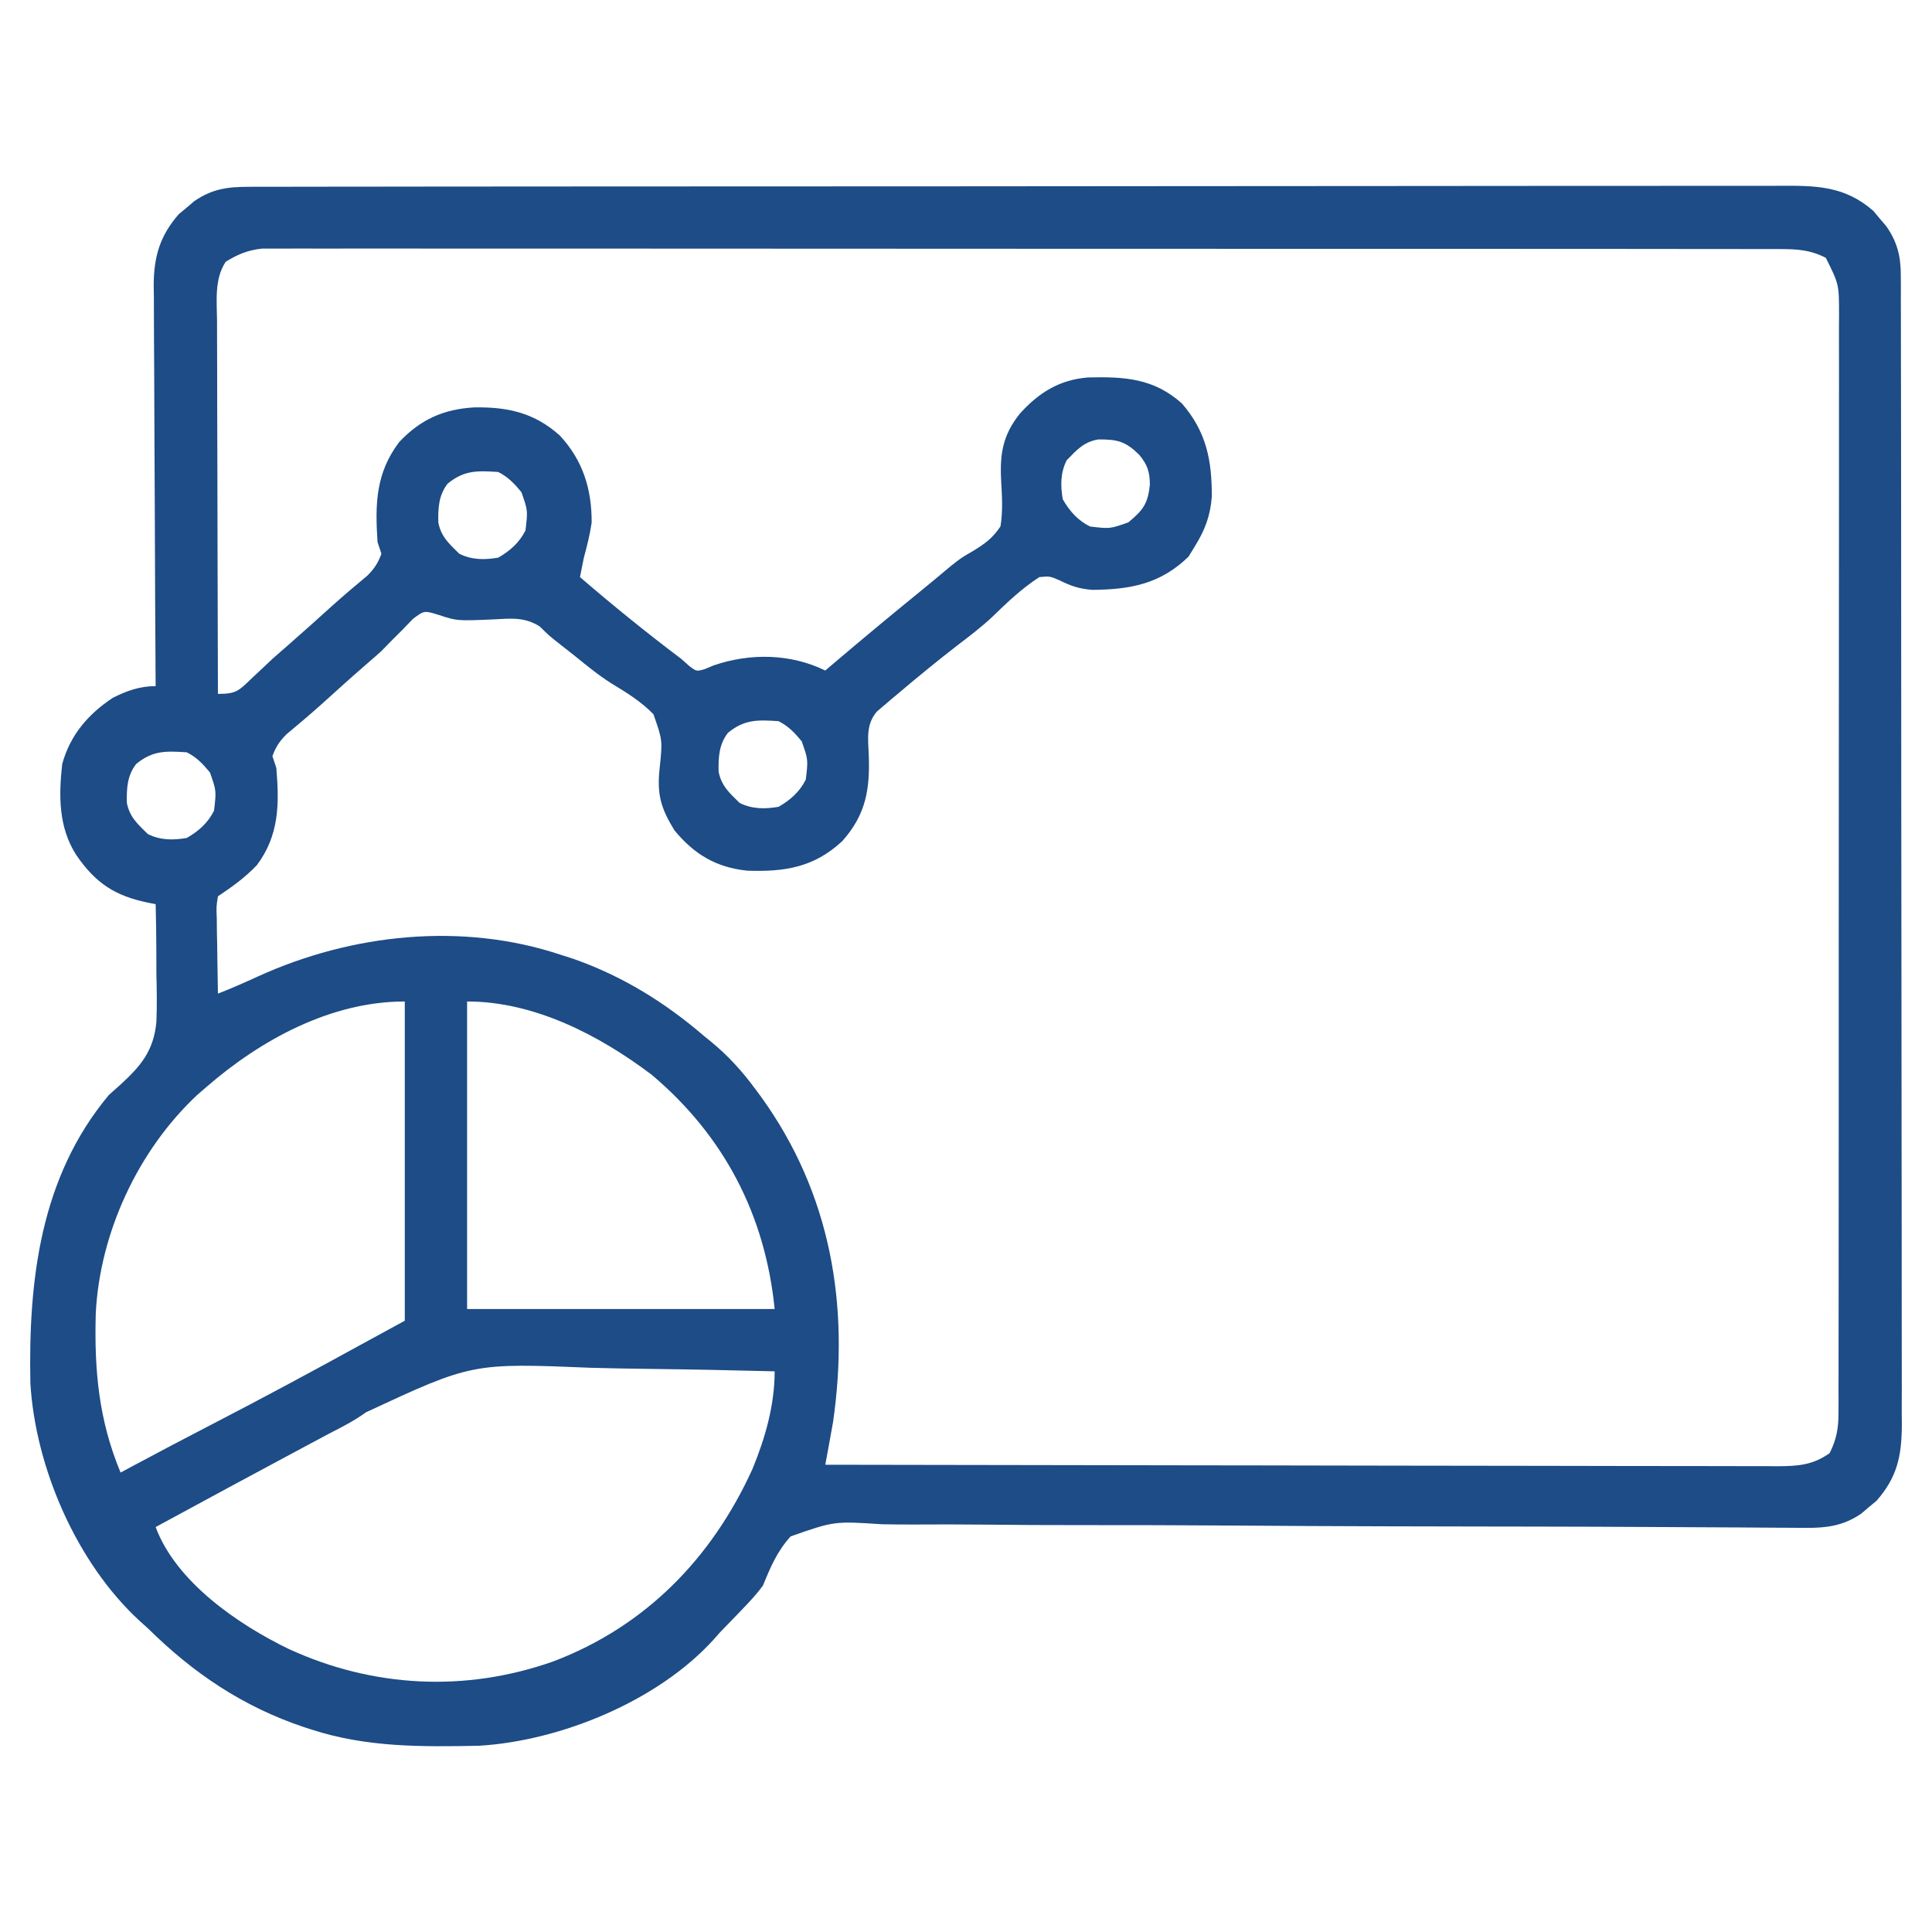
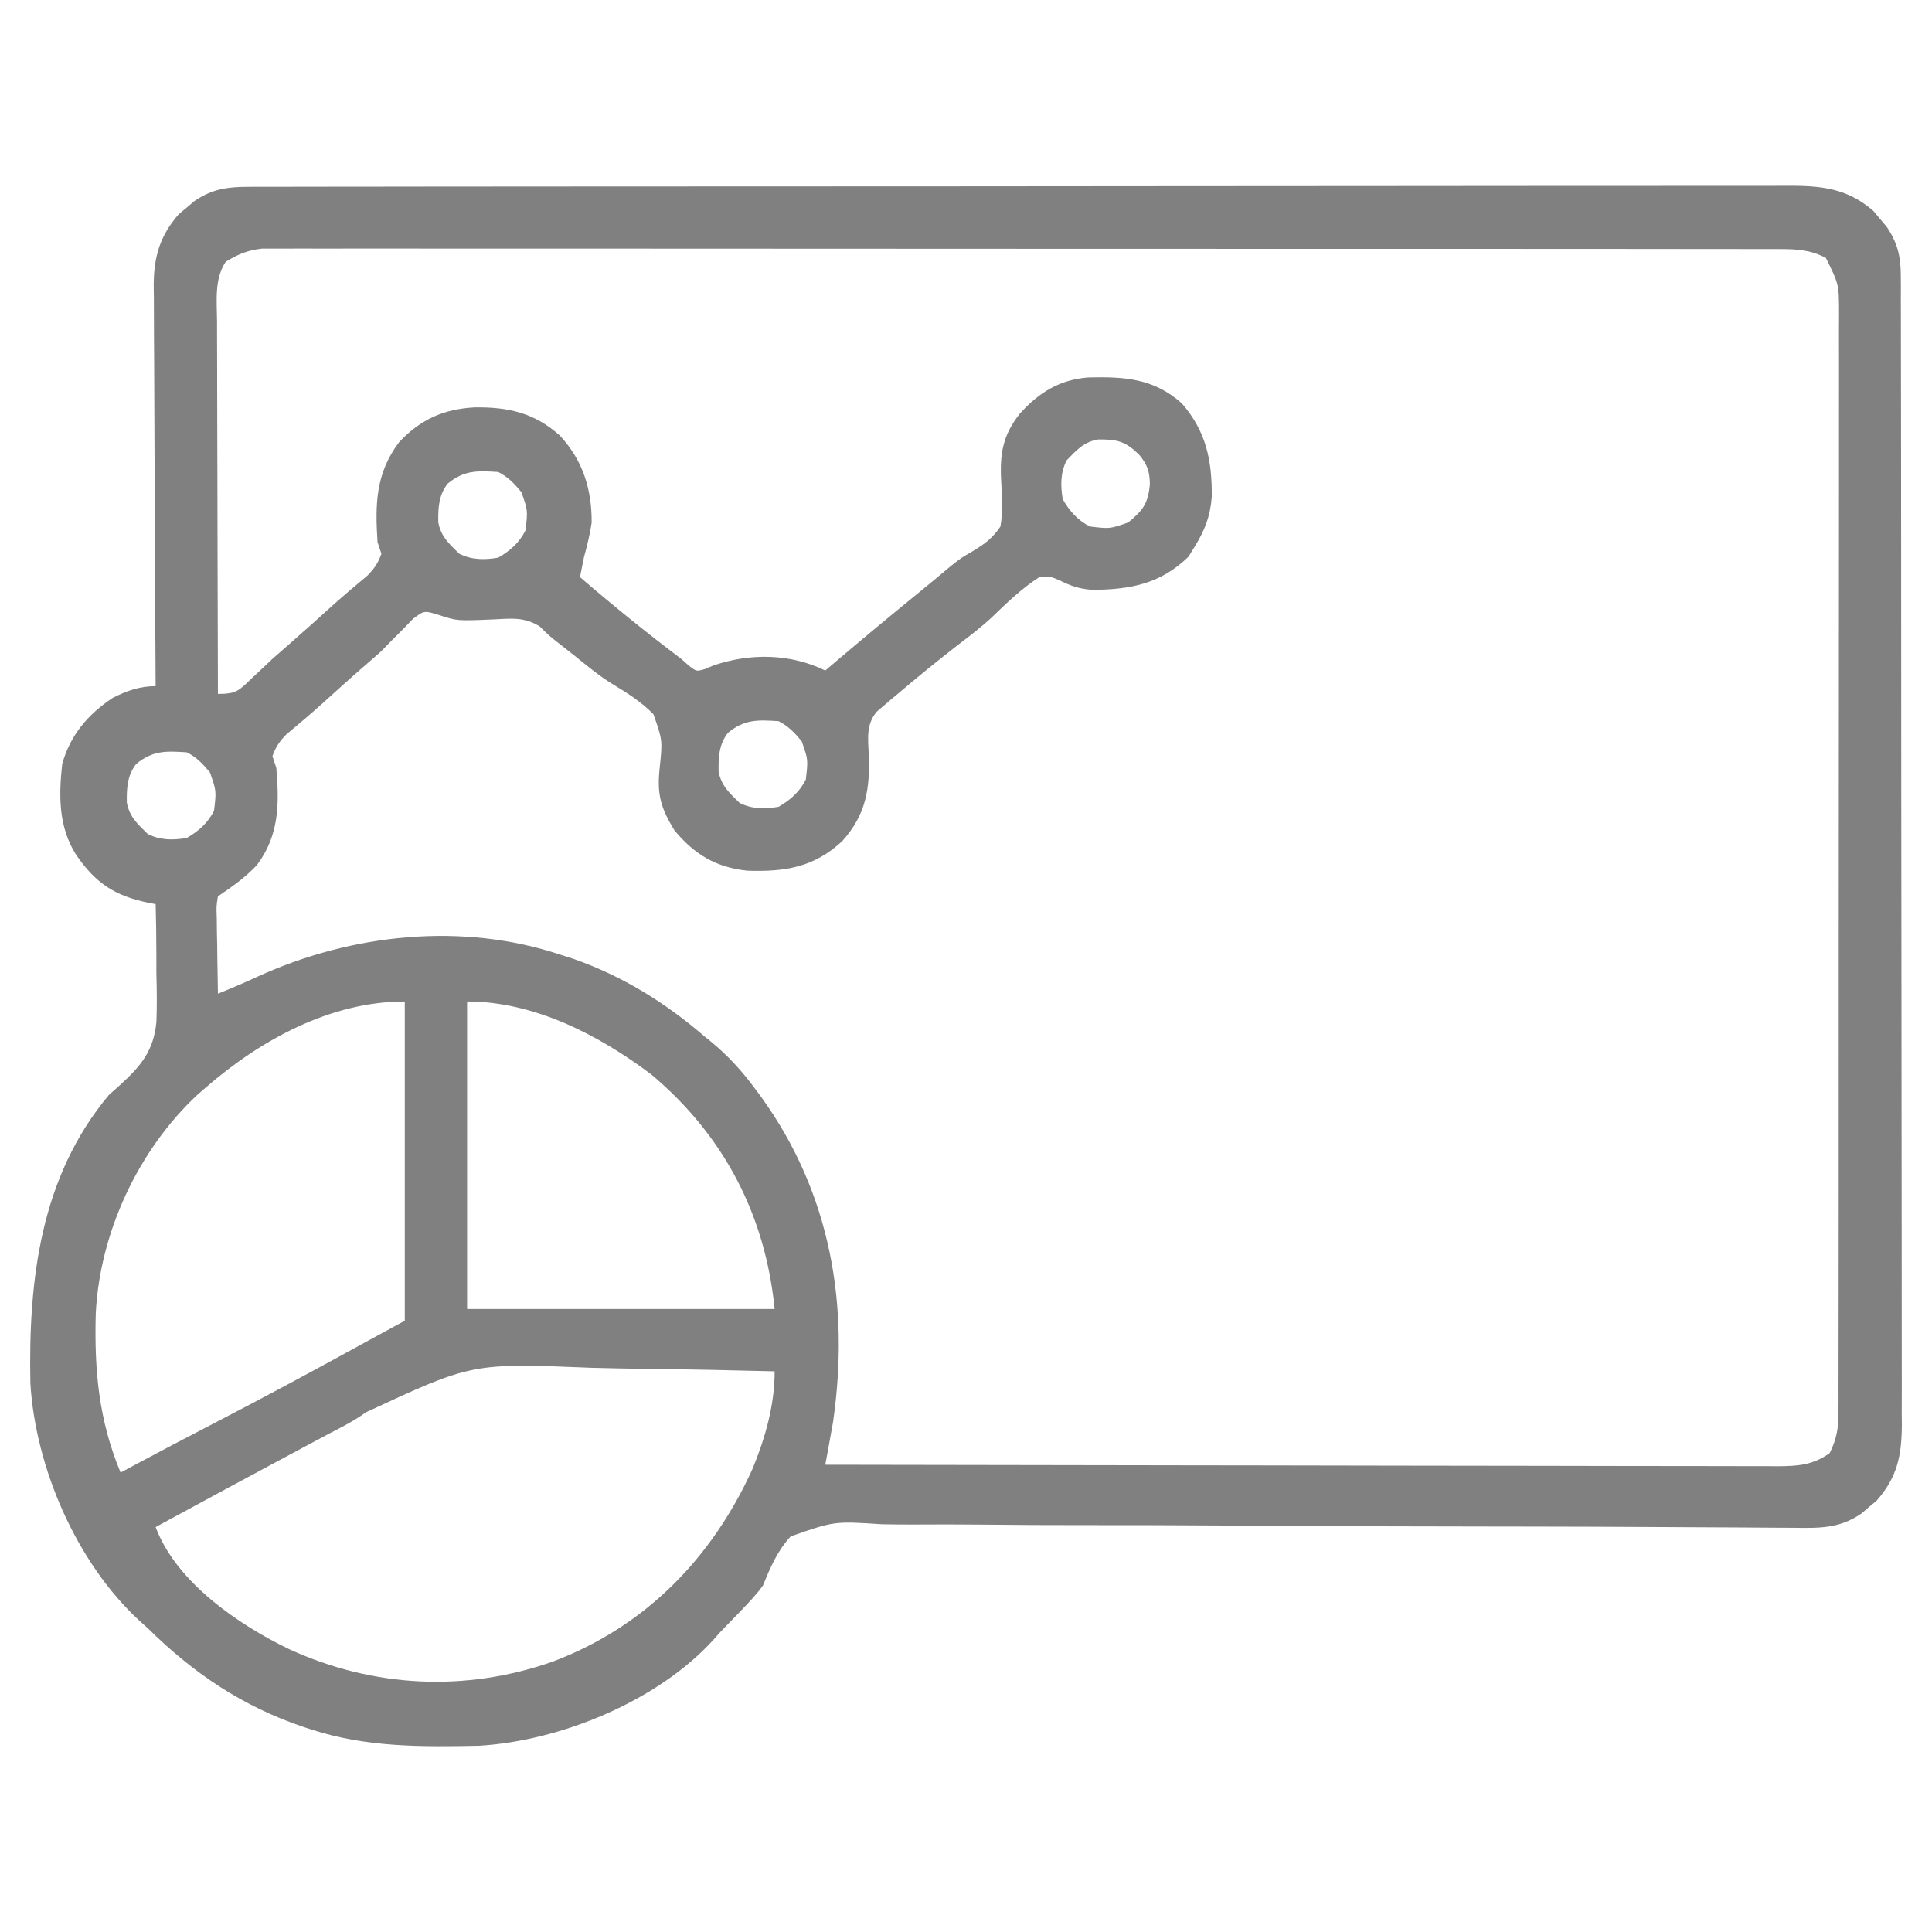
<svg xmlns="http://www.w3.org/2000/svg" viewBox="0 0 200 200" preserveAspectRatio="xMidYMid meet">
  <g>
-     <path stroke="null" id="svg_1" fill="#1d4c86" d="m25.808,19.337c0.283,-0.001 0.566,-0.003 0.858,-0.004c0.951,-0.004 1.902,-0.002 2.852,0c0.688,-0.002 1.375,-0.003 2.063,-0.006c1.892,-0.005 3.783,-0.005 5.675,-0.004c2.039,0 4.079,-0.004 6.118,-0.008c3.996,-0.007 7.992,-0.009 11.989,-0.009c3.248,-0 6.496,-0.002 9.743,-0.005c9.205,-0.007 18.41,-0.011 27.615,-0.01c0.745,0 0.745,0 1.504,0c0.497,0 0.994,0 1.506,0c8.056,0 16.112,-0.007 24.168,-0.019c8.269,-0.012 16.537,-0.017 24.806,-0.016c4.643,0 9.287,-0.002 13.93,-0.011c3.953,-0.007 7.907,-0.009 11.86,-0.004c2.017,0.003 4.035,0.003 6.052,-0.004c1.847,-0.006 3.694,-0.005 5.541,0.002c0.668,0.001 1.336,-0 2.004,-0.005c3.836,-0.024 6.833,-0.034 9.851,2.61c0.217,0.262 0.434,0.525 0.658,0.795c0.223,0.261 0.447,0.523 0.677,0.792c1.127,1.635 1.489,3.079 1.492,5.051c0.003,0.437 0.005,0.874 0.008,1.325c-0.002,0.717 -0.002,0.717 -0.004,1.449c0.002,0.51 0.004,1.019 0.006,1.544c0.005,1.414 0.005,2.827 0.004,4.241c-0,1.525 0.004,3.05 0.008,4.575c0.007,2.988 0.009,5.975 0.009,8.963c0,2.429 0.002,4.857 0.005,7.286c0.007,6.885 0.011,13.771 0.01,20.656c-0,0.371 -0,0.742 -0,1.125c-0,0.372 -0,0.743 -0,1.126c-0,6.023 0.007,12.046 0.019,18.069c0.012,6.185 0.017,12.369 0.016,18.554c-0,3.472 0.002,6.944 0.011,10.416c0.007,2.956 0.009,5.913 0.004,8.869c-0.003,1.508 -0.003,3.016 0.004,4.524c0.008,1.636 0.002,3.271 -0.004,4.907c0.004,0.475 0.008,0.951 0.013,1.44c-0.027,3.169 -0.469,5.355 -2.616,7.805c-0.262,0.217 -0.525,0.434 -0.795,0.658c-0.261,0.223 -0.523,0.447 -0.792,0.677c-2.307,1.59 -4.437,1.494 -7.148,1.463c-0.655,-0.002 -0.655,-0.002 -1.324,-0.005c-1.467,-0.006 -2.934,-0.018 -4.4,-0.03c-1.051,-0.005 -2.101,-0.011 -3.152,-0.015c-1.971,-0.009 -3.941,-0.019 -5.912,-0.031c-3.873,-0.023 -7.747,-0.034 -11.62,-0.041c-0.61,-0.001 -1.22,-0.002 -1.83,-0.003c-1.235,-0.002 -2.47,-0.004 -3.706,-0.006c-3.174,-0.005 -6.349,-0.011 -9.523,-0.019c-0.319,-0.001 -0.637,-0.001 -0.965,-0.002c-5.16,-0.012 -10.32,-0.042 -15.481,-0.078c-5.301,-0.036 -10.601,-0.051 -15.902,-0.046c-3.268,0.002 -6.536,-0.013 -9.804,-0.05c-2.506,-0.027 -5.011,-0.024 -7.517,-0.01c-1.027,0.001 -2.053,-0.008 -3.08,-0.027c-4.952,-0.326 -4.952,-0.326 -9.461,1.254c-1.385,1.51 -2.101,3.204 -2.866,5.081c-0.694,0.961 -1.442,1.736 -2.267,2.594c-0.189,0.197 -0.378,0.395 -0.573,0.598c-0.529,0.55 -1.061,1.097 -1.594,1.644c-0.344,0.389 -0.344,0.389 -0.696,0.786c-5.77,6.347 -15.807,10.468 -24.278,10.973c-5.96,0.117 -11.633,0.173 -17.344,-1.683c-0.391,-0.126 -0.391,-0.126 -0.79,-0.255c-6.316,-2.124 -11.432,-5.574 -16.137,-10.223c-0.432,-0.389 -0.432,-0.389 -0.874,-0.786c-6.492,-5.974 -10.766,-15.837 -11.288,-24.591c-0.209,-10.639 1.016,-21.329 8.132,-29.838c0.36,-0.321 0.72,-0.641 1.091,-0.972c2.191,-1.988 3.553,-3.585 3.825,-6.612c0.065,-1.674 0.042,-3.337 -0.004,-5.011c-0.003,-0.696 -0.004,-1.393 -0.002,-2.089c-0.001,-1.689 -0.03,-3.376 -0.073,-5.065c-0.242,-0.046 -0.485,-0.092 -0.734,-0.14c-3.472,-0.707 -5.48,-2.016 -7.503,-4.973c-1.822,-2.874 -1.803,-6.086 -1.436,-9.395c0.825,-2.992 2.674,-5.154 5.239,-6.851c1.458,-0.729 2.781,-1.209 4.433,-1.209c-0.001,-0.228 -0.003,-0.455 -0.005,-0.69c-0.036,-5.547 -0.062,-11.094 -0.079,-16.642c-0.008,-2.683 -0.02,-5.365 -0.038,-8.048c-0.018,-2.59 -0.027,-5.179 -0.031,-7.769c-0.003,-0.987 -0.009,-1.974 -0.018,-2.962c-0.012,-1.384 -0.013,-2.769 -0.013,-4.153c-0.006,-0.407 -0.012,-0.813 -0.018,-1.232c0.017,-2.961 0.634,-5.12 2.605,-7.368c0.262,-0.217 0.525,-0.434 0.795,-0.658c0.261,-0.223 0.523,-0.447 0.792,-0.677c1.867,-1.286 3.46,-1.49 5.705,-1.492zm-2.442,7.761c-1.197,1.798 -0.913,4.083 -0.898,6.165c-0,0.417 -0,0.834 -0,1.264c0.001,1.376 0.007,2.752 0.013,4.128c0.002,0.955 0.003,1.91 0.003,2.865c0.003,2.512 0.011,5.024 0.02,7.535c0.008,2.564 0.012,5.127 0.016,7.691c0.009,5.029 0.022,10.058 0.039,15.087c1.947,0 2.162,-0.336 3.526,-1.637c0.355,-0.333 0.711,-0.666 1.077,-1.009c0.514,-0.485 0.514,-0.485 1.039,-0.981c0.535,-0.473 1.072,-0.944 1.612,-1.411c1.566,-1.364 3.108,-2.754 4.647,-4.148c1.171,-1.047 2.368,-2.06 3.577,-3.064c0.714,-0.719 1.104,-1.307 1.448,-2.259c-0.133,-0.399 -0.266,-0.798 -0.403,-1.209c-0.262,-3.96 -0.185,-7.135 2.242,-10.353c2.198,-2.332 4.585,-3.415 7.796,-3.589c3.46,-0.055 6.214,0.563 8.836,2.916c2.386,2.572 3.308,5.541 3.292,9.01c-0.179,1.24 -0.479,2.42 -0.806,3.627c-0.139,0.671 -0.274,1.342 -0.403,2.015c3.411,2.937 6.884,5.753 10.479,8.463c0.28,0.248 0.559,0.496 0.847,0.751c0.739,0.556 0.739,0.556 1.592,0.312c0.301,-0.126 0.602,-0.252 0.912,-0.383c3.783,-1.295 7.96,-1.235 11.562,0.529c0.49,-0.417 0.49,-0.417 0.99,-0.842c2.87,-2.437 5.762,-4.842 8.682,-7.218c1.116,-0.915 2.232,-1.83 3.334,-2.763c1.099,-0.864 1.099,-0.864 2.273,-1.54c1.257,-0.77 2.025,-1.322 2.856,-2.549c0.27,-1.6 0.158,-3.19 0.07,-4.803c-0.141,-2.749 0.182,-4.673 1.945,-6.884c1.974,-2.185 4.099,-3.503 7.051,-3.741c3.756,-0.089 6.8,0.077 9.721,2.695c2.531,2.917 3.118,5.914 3.09,9.674c-0.156,1.969 -0.701,3.405 -1.727,5.074c-0.224,0.366 -0.449,0.731 -0.68,1.108c-2.911,2.832 -6.03,3.406 -9.951,3.438c-1.424,-0.111 -2.215,-0.4 -3.474,-1.02c-0.959,-0.4 -0.959,-0.4 -2.015,-0.302c-1.839,1.186 -3.345,2.638 -4.913,4.155c-1.114,1.04 -2.313,1.952 -3.525,2.873c-2.105,1.633 -4.166,3.312 -6.196,5.038c-0.263,0.219 -0.526,0.438 -0.797,0.664c-0.242,0.208 -0.485,0.417 -0.735,0.631c-0.215,0.183 -0.43,0.366 -0.652,0.554c-1.128,1.31 -0.921,2.787 -0.847,4.436c0.14,3.569 -0.272,6.231 -2.745,8.987c-2.927,2.716 -5.939,3.188 -9.833,3.054c-3.231,-0.335 -5.489,-1.696 -7.538,-4.18c-1.418,-2.307 -1.816,-3.731 -1.533,-6.389c0.309,-2.928 0.309,-2.928 -0.639,-5.626c-1.278,-1.319 -2.81,-2.258 -4.373,-3.205c-1.367,-0.866 -2.603,-1.892 -3.86,-2.908c-0.453,-0.357 -0.907,-0.713 -1.362,-1.069c-1.233,-0.971 -1.233,-0.971 -2.168,-1.902c-1.594,-1.006 -2.993,-0.827 -4.833,-0.732c-3.728,0.159 -3.728,0.159 -5.622,-0.461c-1.511,-0.47 -1.511,-0.47 -2.678,0.409c-0.345,0.358 -0.69,0.716 -1.045,1.085c-0.381,0.381 -0.763,0.762 -1.145,1.143c-0.354,0.363 -0.708,0.725 -1.072,1.099c-0.54,0.485 -1.085,0.965 -1.637,1.436c-1.559,1.355 -3.092,2.737 -4.622,4.123c-1.171,1.047 -2.368,2.06 -3.577,3.064c-0.714,0.719 -1.104,1.307 -1.448,2.259c0.133,0.399 0.266,0.798 0.403,1.209c0.316,3.719 0.306,6.979 -2.015,10.076c-1.225,1.283 -2.558,2.243 -4.03,3.224c-0.168,1.055 -0.168,1.055 -0.118,2.283c0.004,0.452 0.008,0.904 0.012,1.37c0.01,0.474 0.02,0.948 0.031,1.436c0.008,0.715 0.008,0.715 0.017,1.445c0.014,1.181 0.034,2.361 0.059,3.542c1.415,-0.558 2.797,-1.163 4.178,-1.798c9.669,-4.396 21.101,-5.627 31.288,-2.232c0.455,0.146 0.909,0.292 1.378,0.442c5.057,1.782 9.489,4.527 13.534,8.021c0.217,0.175 0.434,0.351 0.658,0.531c1.774,1.457 3.192,3.017 4.557,4.859c0.208,0.28 0.415,0.559 0.629,0.848c7.231,10.015 9.191,21.603 7.457,33.661c-0.136,0.781 -0.276,1.56 -0.42,2.34c-0.072,0.394 -0.145,0.787 -0.219,1.193c-0.055,0.297 -0.11,0.594 -0.167,0.901c12.897,0.028 25.794,0.049 38.692,0.062c1.522,0.002 3.045,0.003 4.567,0.005c0.303,0 0.606,0.001 0.918,0.001c4.908,0.005 9.817,0.015 14.725,0.026c5.036,0.011 10.072,0.018 15.108,0.02c3.108,0.002 6.216,0.007 9.323,0.017c2.383,0.007 4.765,0.008 7.148,0.006c0.978,0 1.955,0.003 2.933,0.007c1.333,0.006 2.667,0.005 4,0.001c0.388,0.004 0.776,0.007 1.176,0.011c2.072,-0.014 3.647,-0.109 5.388,-1.365c0.702,-1.409 0.907,-2.555 0.909,-4.119c0.002,-0.418 0.005,-0.836 0.007,-1.267c-0.002,-0.457 -0.003,-0.913 -0.005,-1.384c0.002,-0.487 0.003,-0.974 0.005,-1.476c0.003,-1.351 0.003,-2.702 0.002,-4.053c-0.001,-1.457 0.003,-2.915 0.006,-4.372c0.005,-2.855 0.006,-5.71 0.005,-8.564c-0.001,-2.32 -0,-4.64 0.002,-6.96c0,-0.495 0,-0.495 0.001,-1c0,-0.671 0.001,-1.341 0.001,-2.012c0.004,-6.29 0.004,-12.58 0.001,-18.87c-0.002,-5.755 0.002,-11.51 0.01,-17.266c0.008,-5.909 0.011,-11.817 0.01,-17.726c-0.001,-3.318 0,-6.635 0.006,-9.953c0.005,-2.824 0.005,-5.648 0,-8.473c-0.002,-1.441 -0.003,-2.882 0.002,-4.323c0.005,-1.562 0.001,-3.124 -0.004,-4.686c0.003,-0.456 0.006,-0.912 0.009,-1.381c-0.004,-3.107 -0.004,-3.107 -1.369,-5.843c-1.609,-0.834 -2.978,-0.907 -4.774,-0.909c-0.274,-0.001 -0.548,-0.003 -0.83,-0.004c-0.919,-0.003 -1.838,-0.001 -2.758,0.001c-0.665,-0.001 -1.33,-0.003 -1.995,-0.005c-1.829,-0.004 -3.658,-0.003 -5.486,-0.002c-1.972,0.001 -3.943,-0.003 -5.915,-0.006c-3.863,-0.005 -7.727,-0.006 -11.59,-0.005c-3.139,0.001 -6.279,0 -9.418,-0.002c-0.446,-0 -0.893,-0 -1.353,-0.001c-0.907,-0 -1.814,-0.001 -2.721,-0.001c-8.509,-0.004 -17.017,-0.004 -25.526,-0.001c-7.788,0.002 -15.576,-0.002 -23.364,-0.01c-7.993,-0.008 -15.985,-0.011 -23.978,-0.01c-4.489,0.001 -8.978,-0 -13.467,-0.006c-3.821,-0.005 -7.643,-0.005 -11.464,-0c-1.95,0.002 -3.901,0.003 -5.851,-0.002c-1.785,-0.004 -3.569,-0.003 -5.354,0.003c-0.646,0.001 -1.293,0 -1.939,-0.003c-0.878,-0.004 -1.755,-0.001 -2.632,0.005c-0.488,-0 -0.975,-0 -1.478,-0c-1.495,0.17 -2.468,0.584 -3.75,1.36zm87.053,20.554c-0.651,1.301 -0.643,2.624 -0.403,4.03c0.7,1.219 1.546,2.184 2.821,2.821c2.065,0.245 2.065,0.245 3.959,-0.422c1.533,-1.262 2.04,-1.942 2.237,-3.911c-0.01,-1.35 -0.249,-2.055 -1.108,-3.098c-1.423,-1.389 -2.238,-1.595 -4.24,-1.581c-1.5,0.256 -2.22,1.088 -3.267,2.16zm-64.081,2.418c-0.931,1.197 -0.996,2.52 -0.965,4.016c0.285,1.472 1.116,2.206 2.174,3.238c1.301,0.651 2.624,0.643 4.03,0.403c1.219,-0.7 2.184,-1.546 2.821,-2.821c0.245,-2.065 0.245,-2.065 -0.422,-3.959c-0.718,-0.872 -1.382,-1.577 -2.399,-2.086c-2.133,-0.14 -3.52,-0.207 -5.239,1.209zm29.018,25.794c-0.931,1.197 -0.996,2.52 -0.965,4.016c0.285,1.472 1.116,2.206 2.174,3.238c1.301,0.651 2.624,0.643 4.03,0.403c1.219,-0.7 2.184,-1.546 2.821,-2.821c0.245,-2.065 0.245,-2.065 -0.422,-3.959c-0.718,-0.872 -1.382,-1.577 -2.399,-2.086c-2.133,-0.14 -3.52,-0.207 -5.239,1.209zm-61.26,3.224c-0.931,1.197 -0.996,2.52 -0.965,4.016c0.285,1.472 1.116,2.206 2.174,3.238c1.301,0.651 2.624,0.643 4.03,0.403c1.219,-0.7 2.184,-1.546 2.821,-2.821c0.245,-2.065 0.245,-2.065 -0.422,-3.959c-0.718,-0.872 -1.382,-1.577 -2.399,-2.086c-2.133,-0.14 -3.52,-0.207 -5.239,1.209zm7.254,33.451c-0.301,0.26 -0.602,0.521 -0.912,0.789c-6.15,5.739 -10.124,14.319 -10.526,22.68c-0.158,5.844 0.308,10.999 2.571,16.431c0.479,-0.258 0.479,-0.258 0.968,-0.521c2.874,-1.542 5.76,-3.06 8.657,-4.559c5.16,-2.67 10.271,-5.42 15.362,-8.22c1.463,-0.798 2.926,-1.596 4.433,-2.418c0,-10.906 0,-21.812 0,-33.048c-7.657,0 -14.91,3.965 -20.554,8.867zm27.003,-8.867c0,10.507 0,21.014 0,31.839c10.507,0 21.014,0 31.839,0c-0.972,-9.724 -5.226,-17.922 -12.725,-24.249c-5.443,-4.111 -12.159,-7.59 -19.114,-7.59zm-10.46,42.525c-1.213,0.879 -2.486,1.528 -3.819,2.209c-0.432,0.231 -0.863,0.461 -1.308,0.699c-0.426,0.227 -0.851,0.454 -1.29,0.688c-5.132,2.743 -10.252,5.51 -15.365,8.287c2.115,5.684 8.54,10.096 13.829,12.645c8.735,3.996 18.252,4.462 27.316,1.272c9.537,-3.611 16.442,-10.683 20.644,-19.937c1.323,-3.218 2.292,-6.603 2.292,-10.101c-4.313,-0.113 -8.626,-0.199 -12.94,-0.251c-2.004,-0.025 -4.008,-0.059 -6.012,-0.114c-12.366,-0.504 -12.366,-0.504 -23.346,4.603z" />
+     <path stroke="null" id="svg_1" fill="gray" d="m25.808,19.337c0.283,-0.001 0.566,-0.003 0.858,-0.004c0.951,-0.004 1.902,-0.002 2.852,0c0.688,-0.002 1.375,-0.003 2.063,-0.006c1.892,-0.005 3.783,-0.005 5.675,-0.004c2.039,0 4.079,-0.004 6.118,-0.008c3.996,-0.007 7.992,-0.009 11.989,-0.009c3.248,-0 6.496,-0.002 9.743,-0.005c9.205,-0.007 18.41,-0.011 27.615,-0.01c0.745,0 0.745,0 1.504,0c0.497,0 0.994,0 1.506,0c8.056,0 16.112,-0.007 24.168,-0.019c8.269,-0.012 16.537,-0.017 24.806,-0.016c4.643,0 9.287,-0.002 13.93,-0.011c3.953,-0.007 7.907,-0.009 11.86,-0.004c2.017,0.003 4.035,0.003 6.052,-0.004c1.847,-0.006 3.694,-0.005 5.541,0.002c0.668,0.001 1.336,-0 2.004,-0.005c3.836,-0.024 6.833,-0.034 9.851,2.61c0.217,0.262 0.434,0.525 0.658,0.795c0.223,0.261 0.447,0.523 0.677,0.792c1.127,1.635 1.489,3.079 1.492,5.051c0.003,0.437 0.005,0.874 0.008,1.325c-0.002,0.717 -0.002,0.717 -0.004,1.449c0.002,0.51 0.004,1.019 0.006,1.544c0.005,1.414 0.005,2.827 0.004,4.241c-0,1.525 0.004,3.05 0.008,4.575c0.007,2.988 0.009,5.975 0.009,8.963c0,2.429 0.002,4.857 0.005,7.286c0.007,6.885 0.011,13.771 0.01,20.656c-0,0.371 -0,0.742 -0,1.125c-0,0.372 -0,0.743 -0,1.126c-0,6.023 0.007,12.046 0.019,18.069c0.012,6.185 0.017,12.369 0.016,18.554c-0,3.472 0.002,6.944 0.011,10.416c0.007,2.956 0.009,5.913 0.004,8.869c-0.003,1.508 -0.003,3.016 0.004,4.524c0.008,1.636 0.002,3.271 -0.004,4.907c0.004,0.475 0.008,0.951 0.013,1.44c-0.027,3.169 -0.469,5.355 -2.616,7.805c-0.262,0.217 -0.525,0.434 -0.795,0.658c-0.261,0.223 -0.523,0.447 -0.792,0.677c-2.307,1.59 -4.437,1.494 -7.148,1.463c-0.655,-0.002 -0.655,-0.002 -1.324,-0.005c-1.467,-0.006 -2.934,-0.018 -4.4,-0.03c-1.051,-0.005 -2.101,-0.011 -3.152,-0.015c-1.971,-0.009 -3.941,-0.019 -5.912,-0.031c-3.873,-0.023 -7.747,-0.034 -11.62,-0.041c-0.61,-0.001 -1.22,-0.002 -1.83,-0.003c-1.235,-0.002 -2.47,-0.004 -3.706,-0.006c-3.174,-0.005 -6.349,-0.011 -9.523,-0.019c-0.319,-0.001 -0.637,-0.001 -0.965,-0.002c-5.16,-0.012 -10.32,-0.042 -15.481,-0.078c-5.301,-0.036 -10.601,-0.051 -15.902,-0.046c-3.268,0.002 -6.536,-0.013 -9.804,-0.05c-2.506,-0.027 -5.011,-0.024 -7.517,-0.01c-1.027,0.001 -2.053,-0.008 -3.08,-0.027c-4.952,-0.326 -4.952,-0.326 -9.461,1.254c-1.385,1.51 -2.101,3.204 -2.866,5.081c-0.694,0.961 -1.442,1.736 -2.267,2.594c-0.189,0.197 -0.378,0.395 -0.573,0.598c-0.529,0.55 -1.061,1.097 -1.594,1.644c-0.344,0.389 -0.344,0.389 -0.696,0.786c-5.77,6.347 -15.807,10.468 -24.278,10.973c-5.96,0.117 -11.633,0.173 -17.344,-1.683c-0.391,-0.126 -0.391,-0.126 -0.79,-0.255c-6.316,-2.124 -11.432,-5.574 -16.137,-10.223c-0.432,-0.389 -0.432,-0.389 -0.874,-0.786c-6.492,-5.974 -10.766,-15.837 -11.288,-24.591c-0.209,-10.639 1.016,-21.329 8.132,-29.838c0.36,-0.321 0.72,-0.641 1.091,-0.972c2.191,-1.988 3.553,-3.585 3.825,-6.612c0.065,-1.674 0.042,-3.337 -0.004,-5.011c-0.003,-0.696 -0.004,-1.393 -0.002,-2.089c-0.001,-1.689 -0.03,-3.376 -0.073,-5.065c-0.242,-0.046 -0.485,-0.092 -0.734,-0.14c-3.472,-0.707 -5.48,-2.016 -7.503,-4.973c-1.822,-2.874 -1.803,-6.086 -1.436,-9.395c0.825,-2.992 2.674,-5.154 5.239,-6.851c1.458,-0.729 2.781,-1.209 4.433,-1.209c-0.001,-0.228 -0.003,-0.455 -0.005,-0.69c-0.036,-5.547 -0.062,-11.094 -0.079,-16.642c-0.008,-2.683 -0.02,-5.365 -0.038,-8.048c-0.018,-2.59 -0.027,-5.179 -0.031,-7.769c-0.003,-0.987 -0.009,-1.974 -0.018,-2.962c-0.012,-1.384 -0.013,-2.769 -0.013,-4.153c-0.006,-0.407 -0.012,-0.813 -0.018,-1.232c0.017,-2.961 0.634,-5.12 2.605,-7.368c0.262,-0.217 0.525,-0.434 0.795,-0.658c0.261,-0.223 0.523,-0.447 0.792,-0.677c1.867,-1.286 3.46,-1.49 5.705,-1.492zm-2.442,7.761c-1.197,1.798 -0.913,4.083 -0.898,6.165c-0,0.417 -0,0.834 -0,1.264c0.001,1.376 0.007,2.752 0.013,4.128c0.002,0.955 0.003,1.91 0.003,2.865c0.003,2.512 0.011,5.024 0.02,7.535c0.008,2.564 0.012,5.127 0.016,7.691c0.009,5.029 0.022,10.058 0.039,15.087c1.947,0 2.162,-0.336 3.526,-1.637c0.355,-0.333 0.711,-0.666 1.077,-1.009c0.514,-0.485 0.514,-0.485 1.039,-0.981c0.535,-0.473 1.072,-0.944 1.612,-1.411c1.566,-1.364 3.108,-2.754 4.647,-4.148c1.171,-1.047 2.368,-2.06 3.577,-3.064c0.714,-0.719 1.104,-1.307 1.448,-2.259c-0.133,-0.399 -0.266,-0.798 -0.403,-1.209c-0.262,-3.96 -0.185,-7.135 2.242,-10.353c2.198,-2.332 4.585,-3.415 7.796,-3.589c3.46,-0.055 6.214,0.563 8.836,2.916c2.386,2.572 3.308,5.541 3.292,9.01c-0.179,1.24 -0.479,2.42 -0.806,3.627c-0.139,0.671 -0.274,1.342 -0.403,2.015c3.411,2.937 6.884,5.753 10.479,8.463c0.28,0.248 0.559,0.496 0.847,0.751c0.739,0.556 0.739,0.556 1.592,0.312c0.301,-0.126 0.602,-0.252 0.912,-0.383c3.783,-1.295 7.96,-1.235 11.562,0.529c0.49,-0.417 0.49,-0.417 0.99,-0.842c2.87,-2.437 5.762,-4.842 8.682,-7.218c1.116,-0.915 2.232,-1.83 3.334,-2.763c1.099,-0.864 1.099,-0.864 2.273,-1.54c1.257,-0.77 2.025,-1.322 2.856,-2.549c0.27,-1.6 0.158,-3.19 0.07,-4.803c-0.141,-2.749 0.182,-4.673 1.945,-6.884c1.974,-2.185 4.099,-3.503 7.051,-3.741c3.756,-0.089 6.8,0.077 9.721,2.695c2.531,2.917 3.118,5.914 3.09,9.674c-0.156,1.969 -0.701,3.405 -1.727,5.074c-0.224,0.366 -0.449,0.731 -0.68,1.108c-2.911,2.832 -6.03,3.406 -9.951,3.438c-1.424,-0.111 -2.215,-0.4 -3.474,-1.02c-0.959,-0.4 -0.959,-0.4 -2.015,-0.302c-1.839,1.186 -3.345,2.638 -4.913,4.155c-1.114,1.04 -2.313,1.952 -3.525,2.873c-2.105,1.633 -4.166,3.312 -6.196,5.038c-0.263,0.219 -0.526,0.438 -0.797,0.664c-0.242,0.208 -0.485,0.417 -0.735,0.631c-0.215,0.183 -0.43,0.366 -0.652,0.554c-1.128,1.31 -0.921,2.787 -0.847,4.436c0.14,3.569 -0.272,6.231 -2.745,8.987c-2.927,2.716 -5.939,3.188 -9.833,3.054c-3.231,-0.335 -5.489,-1.696 -7.538,-4.18c-1.418,-2.307 -1.816,-3.731 -1.533,-6.389c0.309,-2.928 0.309,-2.928 -0.639,-5.626c-1.278,-1.319 -2.81,-2.258 -4.373,-3.205c-1.367,-0.866 -2.603,-1.892 -3.86,-2.908c-0.453,-0.357 -0.907,-0.713 -1.362,-1.069c-1.233,-0.971 -1.233,-0.971 -2.168,-1.902c-1.594,-1.006 -2.993,-0.827 -4.833,-0.732c-3.728,0.159 -3.728,0.159 -5.622,-0.461c-1.511,-0.47 -1.511,-0.47 -2.678,0.409c-0.345,0.358 -0.69,0.716 -1.045,1.085c-0.381,0.381 -0.763,0.762 -1.145,1.143c-0.354,0.363 -0.708,0.725 -1.072,1.099c-0.54,0.485 -1.085,0.965 -1.637,1.436c-1.559,1.355 -3.092,2.737 -4.622,4.123c-1.171,1.047 -2.368,2.06 -3.577,3.064c-0.714,0.719 -1.104,1.307 -1.448,2.259c0.133,0.399 0.266,0.798 0.403,1.209c0.316,3.719 0.306,6.979 -2.015,10.076c-1.225,1.283 -2.558,2.243 -4.03,3.224c-0.168,1.055 -0.168,1.055 -0.118,2.283c0.004,0.452 0.008,0.904 0.012,1.37c0.01,0.474 0.02,0.948 0.031,1.436c0.008,0.715 0.008,0.715 0.017,1.445c0.014,1.181 0.034,2.361 0.059,3.542c1.415,-0.558 2.797,-1.163 4.178,-1.798c9.669,-4.396 21.101,-5.627 31.288,-2.232c0.455,0.146 0.909,0.292 1.378,0.442c5.057,1.782 9.489,4.527 13.534,8.021c0.217,0.175 0.434,0.351 0.658,0.531c1.774,1.457 3.192,3.017 4.557,4.859c0.208,0.28 0.415,0.559 0.629,0.848c7.231,10.015 9.191,21.603 7.457,33.661c-0.136,0.781 -0.276,1.56 -0.42,2.34c-0.072,0.394 -0.145,0.787 -0.219,1.193c-0.055,0.297 -0.11,0.594 -0.167,0.901c12.897,0.028 25.794,0.049 38.692,0.062c1.522,0.002 3.045,0.003 4.567,0.005c0.303,0 0.606,0.001 0.918,0.001c4.908,0.005 9.817,0.015 14.725,0.026c5.036,0.011 10.072,0.018 15.108,0.02c3.108,0.002 6.216,0.007 9.323,0.017c2.383,0.007 4.765,0.008 7.148,0.006c0.978,0 1.955,0.003 2.933,0.007c1.333,0.006 2.667,0.005 4,0.001c0.388,0.004 0.776,0.007 1.176,0.011c2.072,-0.014 3.647,-0.109 5.388,-1.365c0.702,-1.409 0.907,-2.555 0.909,-4.119c0.002,-0.418 0.005,-0.836 0.007,-1.267c-0.002,-0.457 -0.003,-0.913 -0.005,-1.384c0.002,-0.487 0.003,-0.974 0.005,-1.476c0.003,-1.351 0.003,-2.702 0.002,-4.053c-0.001,-1.457 0.003,-2.915 0.006,-4.372c0.005,-2.855 0.006,-5.71 0.005,-8.564c-0.001,-2.32 -0,-4.64 0.002,-6.96c0,-0.495 0,-0.495 0.001,-1c0,-0.671 0.001,-1.341 0.001,-2.012c0.004,-6.29 0.004,-12.58 0.001,-18.87c-0.002,-5.755 0.002,-11.51 0.01,-17.266c0.008,-5.909 0.011,-11.817 0.01,-17.726c-0.001,-3.318 0,-6.635 0.006,-9.953c0.005,-2.824 0.005,-5.648 0,-8.473c-0.002,-1.441 -0.003,-2.882 0.002,-4.323c0.005,-1.562 0.001,-3.124 -0.004,-4.686c0.003,-0.456 0.006,-0.912 0.009,-1.381c-0.004,-3.107 -0.004,-3.107 -1.369,-5.843c-1.609,-0.834 -2.978,-0.907 -4.774,-0.909c-0.274,-0.001 -0.548,-0.003 -0.83,-0.004c-0.919,-0.003 -1.838,-0.001 -2.758,0.001c-0.665,-0.001 -1.33,-0.003 -1.995,-0.005c-1.829,-0.004 -3.658,-0.003 -5.486,-0.002c-1.972,0.001 -3.943,-0.003 -5.915,-0.006c-3.863,-0.005 -7.727,-0.006 -11.59,-0.005c-3.139,0.001 -6.279,0 -9.418,-0.002c-0.446,-0 -0.893,-0 -1.353,-0.001c-0.907,-0 -1.814,-0.001 -2.721,-0.001c-8.509,-0.004 -17.017,-0.004 -25.526,-0.001c-7.788,0.002 -15.576,-0.002 -23.364,-0.01c-7.993,-0.008 -15.985,-0.011 -23.978,-0.01c-4.489,0.001 -8.978,-0 -13.467,-0.006c-3.821,-0.005 -7.643,-0.005 -11.464,-0c-1.95,0.002 -3.901,0.003 -5.851,-0.002c-1.785,-0.004 -3.569,-0.003 -5.354,0.003c-0.646,0.001 -1.293,0 -1.939,-0.003c-0.878,-0.004 -1.755,-0.001 -2.632,0.005c-0.488,-0 -0.975,-0 -1.478,-0c-1.495,0.17 -2.468,0.584 -3.75,1.36zm87.053,20.554c-0.651,1.301 -0.643,2.624 -0.403,4.03c0.7,1.219 1.546,2.184 2.821,2.821c2.065,0.245 2.065,0.245 3.959,-0.422c1.533,-1.262 2.04,-1.942 2.237,-3.911c-0.01,-1.35 -0.249,-2.055 -1.108,-3.098c-1.423,-1.389 -2.238,-1.595 -4.24,-1.581c-1.5,0.256 -2.22,1.088 -3.267,2.16zm-64.081,2.418c-0.931,1.197 -0.996,2.52 -0.965,4.016c0.285,1.472 1.116,2.206 2.174,3.238c1.301,0.651 2.624,0.643 4.03,0.403c1.219,-0.7 2.184,-1.546 2.821,-2.821c0.245,-2.065 0.245,-2.065 -0.422,-3.959c-0.718,-0.872 -1.382,-1.577 -2.399,-2.086c-2.133,-0.14 -3.52,-0.207 -5.239,1.209zm29.018,25.794c-0.931,1.197 -0.996,2.52 -0.965,4.016c0.285,1.472 1.116,2.206 2.174,3.238c1.301,0.651 2.624,0.643 4.03,0.403c1.219,-0.7 2.184,-1.546 2.821,-2.821c0.245,-2.065 0.245,-2.065 -0.422,-3.959c-0.718,-0.872 -1.382,-1.577 -2.399,-2.086c-2.133,-0.14 -3.52,-0.207 -5.239,1.209zm-61.26,3.224c-0.931,1.197 -0.996,2.52 -0.965,4.016c0.285,1.472 1.116,2.206 2.174,3.238c1.301,0.651 2.624,0.643 4.03,0.403c1.219,-0.7 2.184,-1.546 2.821,-2.821c0.245,-2.065 0.245,-2.065 -0.422,-3.959c-0.718,-0.872 -1.382,-1.577 -2.399,-2.086c-2.133,-0.14 -3.52,-0.207 -5.239,1.209zm7.254,33.451c-0.301,0.26 -0.602,0.521 -0.912,0.789c-6.15,5.739 -10.124,14.319 -10.526,22.68c-0.158,5.844 0.308,10.999 2.571,16.431c0.479,-0.258 0.479,-0.258 0.968,-0.521c2.874,-1.542 5.76,-3.06 8.657,-4.559c5.16,-2.67 10.271,-5.42 15.362,-8.22c1.463,-0.798 2.926,-1.596 4.433,-2.418c0,-10.906 0,-21.812 0,-33.048c-7.657,0 -14.91,3.965 -20.554,8.867zm27.003,-8.867c0,10.507 0,21.014 0,31.839c10.507,0 21.014,0 31.839,0c-0.972,-9.724 -5.226,-17.922 -12.725,-24.249c-5.443,-4.111 -12.159,-7.59 -19.114,-7.59zm-10.46,42.525c-1.213,0.879 -2.486,1.528 -3.819,2.209c-0.432,0.231 -0.863,0.461 -1.308,0.699c-0.426,0.227 -0.851,0.454 -1.29,0.688c-5.132,2.743 -10.252,5.51 -15.365,8.287c2.115,5.684 8.54,10.096 13.829,12.645c8.735,3.996 18.252,4.462 27.316,1.272c9.537,-3.611 16.442,-10.683 20.644,-19.937c1.323,-3.218 2.292,-6.603 2.292,-10.101c-4.313,-0.113 -8.626,-0.199 -12.94,-0.251c-2.004,-0.025 -4.008,-0.059 -6.012,-0.114c-12.366,-0.504 -12.366,-0.504 -23.346,4.603z" />
    <path id="svg_2" fill="#000000" d="m264,207.5c0.66,-0.01 1.32,-0.021 2,-0.031c2.917,0.775 4.094,2.224 6,4.531c0.502,2.54 0.502,2.54 0.506,5.459c0.011,1.109 0.022,2.218 0.033,3.36c-0.008,1.212 -0.016,2.424 -0.025,3.673c0.011,1.92 0.011,1.92 0.022,3.879c0.015,2.782 0.018,5.563 0.011,8.345c-0.011,4.4 0.007,8.799 0.028,13.199c0.03,6.96 0.042,13.92 0.046,20.881c0.007,12.461 0.036,24.923 0.085,37.384c0.016,4.372 0.022,8.745 0.018,13.117c-0,2.066 0.004,4.132 0.01,6.197c0.007,2.517 0.007,5.034 -0.002,7.551c0.005,1.112 0.011,2.224 0.016,3.369c0,0.964 0.001,1.927 0.001,2.92c0.275,2.928 0.907,5.053 2.251,7.666c2.524,1.361 2.524,1.361 5,2c-0.009,-1.152 -0.018,-2.304 -0.027,-3.49c-0.081,-10.859 -0.141,-21.717 -0.18,-32.576c-0.021,-5.583 -0.049,-11.165 -0.095,-16.747c-0.043,-5.388 -0.067,-10.776 -0.078,-16.164c-0.007,-2.055 -0.022,-4.11 -0.043,-6.165c-0.029,-2.88 -0.033,-5.759 -0.031,-8.639c-0.014,-0.848 -0.029,-1.696 -0.044,-2.57c0.046,-6.644 2.094,-10.276 6.873,-14.992c5.74,-2.623 11.394,-2.233 17.625,-2.156c1.258,-0.015 2.516,-0.031 3.812,-0.047c11.63,0.049 11.63,0.049 16.188,4.547c4.26,5.153 4.561,8.916 4.454,15.31c0.001,0.918 0.001,1.835 0.002,2.781c-0.003,3.02 -0.034,6.038 -0.065,9.057c-0.007,2.099 -0.013,4.198 -0.017,6.297c-0.015,5.514 -0.055,11.028 -0.099,16.542c-0.041,5.631 -0.059,11.261 -0.079,16.892c-0.043,11.041 -0.111,22.081 -0.195,33.121c2.64,0 5.28,0 8,0c-0.004,-0.603 -0.007,-1.205 -0.011,-1.826c-0.088,-14.673 -0.155,-29.346 -0.196,-44.019c-0.021,-7.096 -0.049,-14.192 -0.095,-21.287c-0.044,-6.847 -0.067,-13.694 -0.078,-20.541c-0.007,-2.613 -0.022,-5.226 -0.043,-7.839c-0.029,-3.658 -0.033,-7.316 -0.031,-10.974c-0.014,-1.082 -0.029,-2.164 -0.044,-3.278c0.033,-6.089 0.444,-9.595 4.498,-14.235c4.805,-4.741 9.781,-4.52 16.188,-4.547c1.258,0.015 2.516,0.031 3.812,0.047c1.258,-0.015 2.516,-0.031 3.812,-0.047c11.63,0.049 11.63,0.049 16.188,4.547c4.802,5.497 4.548,10.417 4.454,17.513c0.001,1.152 0.001,2.304 0.002,3.49c-0.003,3.799 -0.034,7.596 -0.065,11.395c-0.007,2.637 -0.013,5.274 -0.017,7.911c-0.012,6.226 -0.045,12.452 -0.085,18.678c-0.045,7.091 -0.067,14.181 -0.087,21.272c-0.042,14.58 -0.112,29.161 -0.201,43.741c2.64,0 5.28,0 8,0c-0.009,-0.864 -0.018,-1.727 -0.027,-2.617c-0.08,-8.151 -0.141,-16.302 -0.18,-24.453c-0.021,-4.19 -0.049,-8.38 -0.095,-12.57c-0.044,-4.046 -0.067,-8.092 -0.078,-12.138c-0.007,-1.541 -0.022,-3.083 -0.043,-4.624c-0.029,-2.164 -0.033,-4.327 -0.031,-6.491c-0.009,-1.23 -0.018,-2.46 -0.027,-3.728c0.729,-5.119 3.245,-8.159 6.856,-11.723c5.74,-2.623 11.394,-2.233 17.625,-2.156c1.258,-0.015 2.516,-0.031 3.812,-0.047c11.63,0.049 11.63,0.049 16.188,4.547c3.54,4.512 4.495,7.394 4.454,13.107c0.001,0.684 0.001,1.367 0.002,2.072c-0.003,2.24 -0.034,4.48 -0.065,6.72c-0.007,1.561 -0.013,3.122 -0.017,4.683c-0.015,4.094 -0.054,8.187 -0.099,12.28c-0.041,4.183 -0.059,8.366 -0.079,12.549c-0.043,8.197 -0.111,16.393 -0.195,24.59c0.585,-0.021 1.17,-0.042 1.772,-0.063c2.659,-0.083 5.318,-0.135 7.978,-0.187c0.92,-0.034 1.841,-0.067 2.789,-0.102c6.839,-0.099 6.839,-0.099 10.068,2.242c1.497,2.267 1.935,3.416 1.893,6.109c0.015,0.99 0.015,0.99 0.031,2c-0.795,2.993 -2.098,4.096 -4.531,6c-2.648,0.393 -4.881,0.541 -7.526,0.508c-0.761,0.006 -1.523,0.012 -2.307,0.019c-2.553,0.016 -5.106,0.003 -7.659,-0.009c-1.83,0.005 -3.66,0.013 -5.49,0.021c-4.973,0.018 -9.946,0.011 -14.92,-0.002c-5.205,-0.01 -10.411,-0.001 -15.616,0.006c-8.746,0.007 -17.492,-0.002 -26.239,-0.021c-10.104,-0.022 -20.208,-0.015 -30.313,0.007c-8.677,0.018 -17.354,0.021 -26.031,0.01c-5.181,-0.006 -10.363,-0.007 -15.544,0.006c-4.876,0.012 -9.751,0.003 -14.626,-0.02c-1.787,-0.005 -3.573,-0.004 -5.36,0.005c-2.445,0.011 -4.889,-0.003 -7.335,-0.023c-0.702,0.009 -1.403,0.018 -2.126,0.027c-6.349,-0.1 -11.426,-2.36 -16.151,-6.5c-0.808,-0.976 -0.808,-0.976 -1.633,-1.973c-0.554,-0.648 -1.109,-1.297 -1.68,-1.965c-2.9,-4.209 -3.696,-7.88 -3.713,-12.949c-0.009,-1.171 -0.017,-2.341 -0.026,-3.547c0.001,-1.275 0.002,-2.551 0.003,-3.865c-0.006,-1.364 -0.013,-2.727 -0.02,-4.091c-0.018,-3.696 -0.022,-7.392 -0.024,-11.088c-0.001,-2.31 -0.006,-4.619 -0.011,-6.929c-0.018,-8.058 -0.027,-16.115 -0.025,-24.173c0.001,-7.511 -0.02,-15.022 -0.051,-22.534c-0.026,-6.451 -0.037,-12.902 -0.036,-19.353c0.001,-3.852 -0.005,-7.704 -0.026,-11.556c-0.019,-3.621 -0.02,-7.241 -0.005,-10.862c0.003,-1.963 -0.014,-3.925 -0.031,-5.888c0.013,-1.752 0.013,-1.752 0.025,-3.539c-0.001,-1.015 -0.002,-2.03 -0.003,-3.075c0.869,-4.625 3.787,-7.223 8.498,-7.149zm88,32.5c0,36.96 0,73.92 0,112c5.28,0 10.56,0 16,0c0,-36.96 0,-73.92 0,-112c-5.28,0 -10.56,0 -16,0zm-56,24c0,29.04 0,58.08 0,88c5.28,0 10.56,0 16,0c0,-29.04 0,-58.08 0,-88c-5.28,0 -10.56,0 -16,0zm112,24c0,21.12 0,42.24 0,64c5.28,0 10.56,0 16,0c0,-21.12 0,-42.24 0,-64c-5.28,0 -10.56,0 -16,0z" />
    <path id="svg_3" fill="#000000" d="m379.734,167.482c0.774,-0.007 1.549,-0.014 2.347,-0.021c2.557,-0.018 5.112,-0.006 7.669,0.008c1.778,-0.003 3.557,-0.007 5.335,-0.012c3.726,-0.006 7.451,0.003 11.177,0.021c4.775,0.023 9.55,0.01 14.325,-0.014c3.672,-0.014 7.343,-0.01 11.015,0.001c1.761,0.003 3.521,-0.001 5.282,-0.01c2.461,-0.01 4.921,0.005 7.382,0.028c0.727,-0.008 1.455,-0.016 2.204,-0.025c3.444,0.058 5.227,0.306 7.98,2.449c1.682,2.27 2.093,3.303 2.05,6.093c0.015,0.99 0.015,0.99 0.031,2c-0.797,3.001 -2.085,4.096 -4.531,6c-2.714,0.395 -5.023,0.548 -7.734,0.518c-1.162,0.011 -1.162,0.011 -2.347,0.021c-2.557,0.018 -5.112,0.006 -7.669,-0.008c-1.778,0.003 -3.557,0.007 -5.335,0.012c-3.726,0.006 -7.451,-0.003 -11.177,-0.021c-4.775,-0.023 -9.55,-0.01 -14.325,0.014c-3.672,0.014 -7.343,0.01 -11.015,-0.001c-1.761,-0.003 -3.521,0.001 -5.282,0.01c-2.461,0.01 -4.921,-0.005 -7.382,-0.028c-0.727,0.008 -1.455,0.016 -2.204,0.025c-3.444,-0.058 -5.227,-0.306 -7.98,-2.449c-1.682,-2.27 -2.093,-3.303 -2.05,-6.093c-0.015,-0.99 -0.015,-0.99 -0.031,-2c1.666,-6.272 6.656,-6.58 12.266,-6.518z" />
    <path id="svg_4" fill="#000000" d="m379.734,135.482c0.774,-0.007 1.549,-0.014 2.347,-0.021c2.557,-0.018 5.112,-0.006 7.669,0.008c1.778,-0.003 3.557,-0.007 5.335,-0.012c3.726,-0.006 7.451,0.003 11.177,0.021c4.775,0.023 9.55,0.01 14.325,-0.014c3.672,-0.014 7.343,-0.01 11.015,0.001c1.761,0.003 3.521,-0.001 5.282,-0.01c2.461,-0.01 4.921,0.005 7.382,0.028c0.727,-0.008 1.455,-0.016 2.204,-0.025c3.444,0.058 5.227,0.306 7.98,2.449c1.682,2.27 2.093,3.303 2.05,6.093c0.015,0.99 0.015,0.99 0.031,2c-0.797,3.001 -2.085,4.096 -4.531,6c-2.714,0.395 -5.023,0.548 -7.734,0.518c-1.162,0.011 -1.162,0.011 -2.347,0.021c-2.557,0.018 -5.112,0.006 -7.669,-0.008c-1.778,0.003 -3.557,0.007 -5.335,0.012c-3.726,0.006 -7.451,-0.003 -11.177,-0.021c-4.775,-0.023 -9.55,-0.01 -14.325,0.014c-3.672,0.014 -7.343,0.01 -11.015,-0.001c-1.761,-0.003 -3.521,0.001 -5.282,0.01c-2.461,0.01 -4.921,-0.005 -7.382,-0.028c-0.727,0.008 -1.455,0.016 -2.204,0.025c-3.444,-0.058 -5.227,-0.306 -7.98,-2.449c-1.682,-2.27 -2.093,-3.303 -2.05,-6.093c-0.015,-0.99 -0.015,-0.99 -0.031,-2c1.666,-6.272 6.656,-6.58 12.266,-6.518z" />
    <path id="svg_5" fill="#000000" d="m379.734,103.482c0.774,-0.007 1.549,-0.014 2.347,-0.021c2.557,-0.018 5.112,-0.006 7.669,0.008c1.778,-0.003 3.557,-0.007 5.335,-0.012c3.726,-0.006 7.451,0.003 11.177,0.021c4.775,0.023 9.55,0.01 14.325,-0.014c3.672,-0.014 7.343,-0.01 11.015,0.001c1.761,0.003 3.521,-0.001 5.282,-0.01c2.461,-0.01 4.921,0.005 7.382,0.028c0.727,-0.008 1.455,-0.016 2.204,-0.025c3.444,0.058 5.227,0.306 7.98,2.449c1.682,2.27 2.093,3.303 2.05,6.093c0.015,0.99 0.015,0.99 0.031,2c-0.797,3.001 -2.085,4.096 -4.531,6c-2.714,0.395 -5.023,0.548 -7.734,0.518c-1.162,0.011 -1.162,0.011 -2.347,0.021c-2.557,0.018 -5.112,0.006 -7.669,-0.008c-1.778,0.003 -3.557,0.007 -5.335,0.012c-3.726,0.006 -7.451,-0.003 -11.177,-0.021c-4.775,-0.023 -9.55,-0.01 -14.325,0.014c-3.672,0.014 -7.343,0.01 -11.015,-0.001c-1.761,-0.003 -3.521,0.001 -5.282,0.01c-2.461,0.01 -4.921,-0.005 -7.382,-0.028c-0.727,0.008 -1.455,0.016 -2.204,0.025c-3.444,-0.058 -5.227,-0.306 -7.98,-2.449c-1.682,-2.27 -2.093,-3.303 -2.05,-6.093c-0.015,-0.99 -0.015,-0.99 -0.031,-2c1.666,-6.272 6.656,-6.58 12.266,-6.518z" />
    <path id="svg_6" fill="#000000" d="m356,168c2.5,1.5 2.5,1.5 4,4c0.791,4.021 0.622,6.964 -1.5,10.5c-3.536,2.122 -6.479,2.291 -10.5,1.5c-2.5,-1.5 -2.5,-1.5 -4,-4c-0.791,-4.021 -0.622,-6.964 1.5,-10.5c3.536,-2.122 6.479,-2.291 10.5,-1.5z" />
    <path id="svg_7" fill="#000000" d="m356,136c2.5,1.5 2.5,1.5 4,4c0.791,4.021 0.622,6.964 -1.5,10.5c-3.536,2.122 -6.479,2.291 -10.5,1.5c-2.5,-1.5 -2.5,-1.5 -4,-4c-0.791,-4.021 -0.622,-6.964 1.5,-10.5c3.536,-2.122 6.479,-2.291 10.5,-1.5z" />
    <path id="svg_8" fill="#000000" d="m356,104c2.5,1.5 2.5,1.5 4,4c0.791,4.021 0.622,6.964 -1.5,10.5c-3.536,2.122 -6.479,2.291 -10.5,1.5c-2.5,-1.5 -2.5,-1.5 -4,-4c-0.791,-4.021 -0.622,-6.964 1.5,-10.5c3.536,-2.122 6.479,-2.291 10.5,-1.5z" />
  </g>
</svg>
